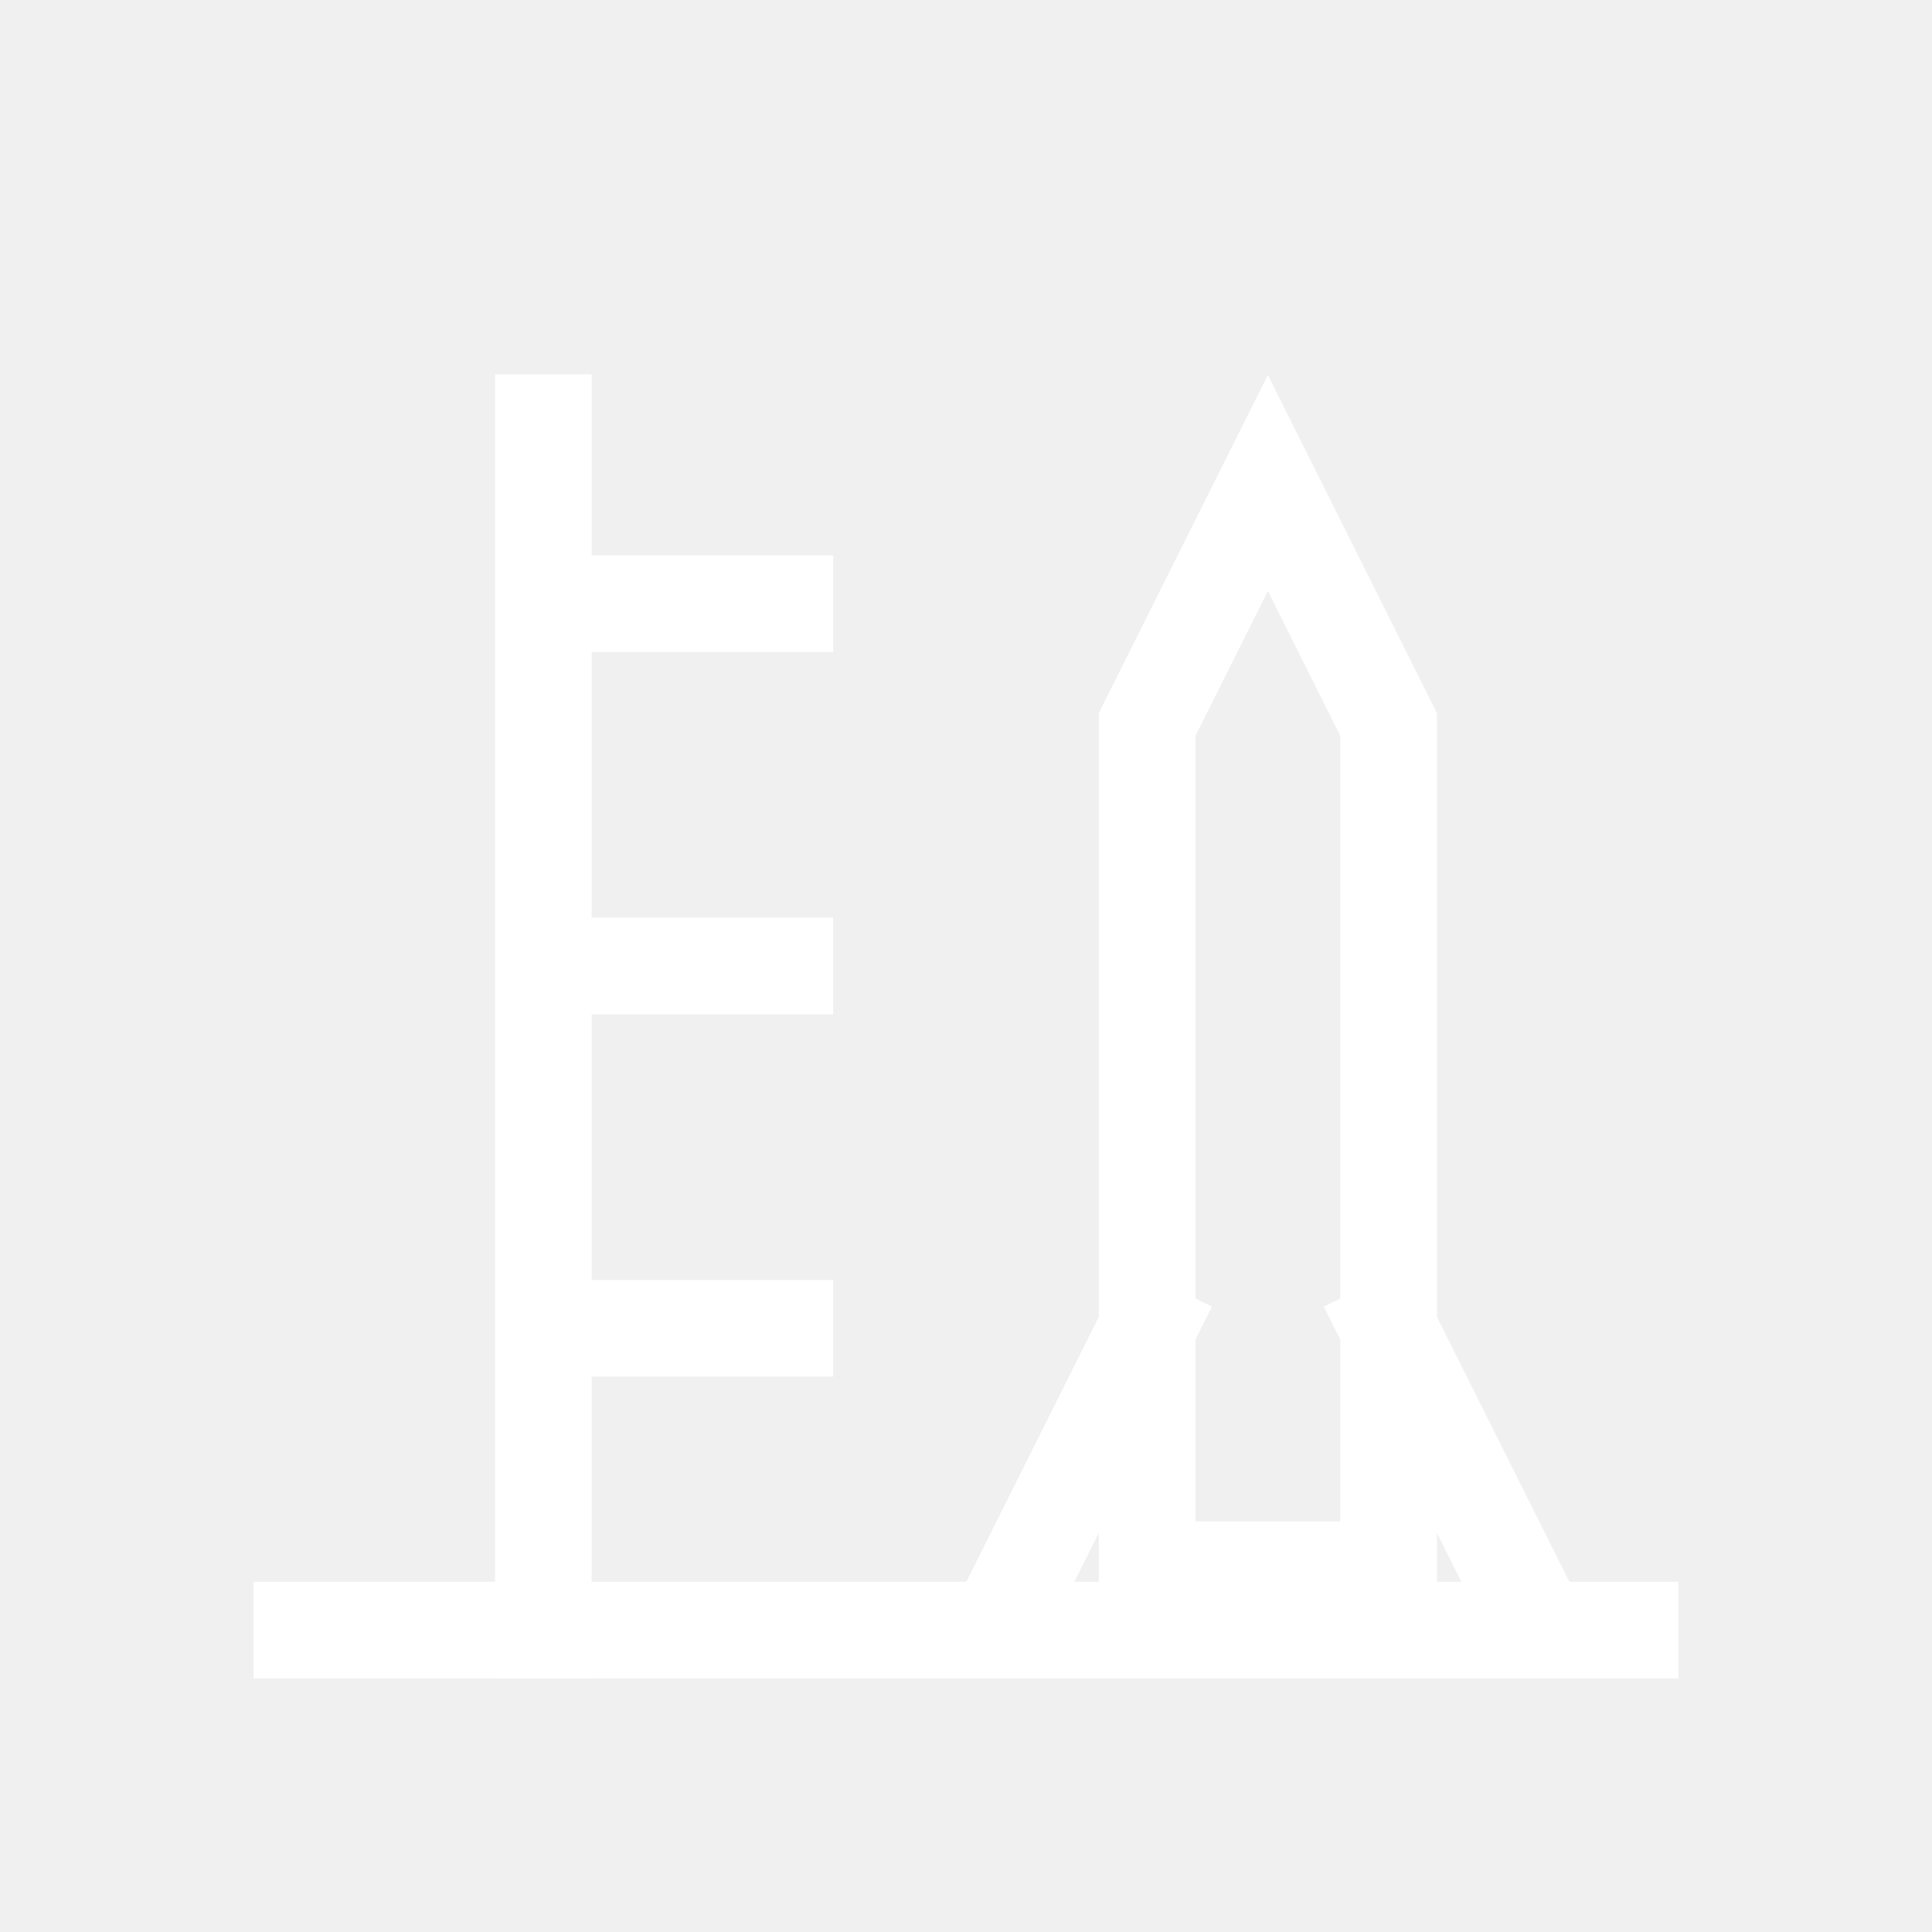
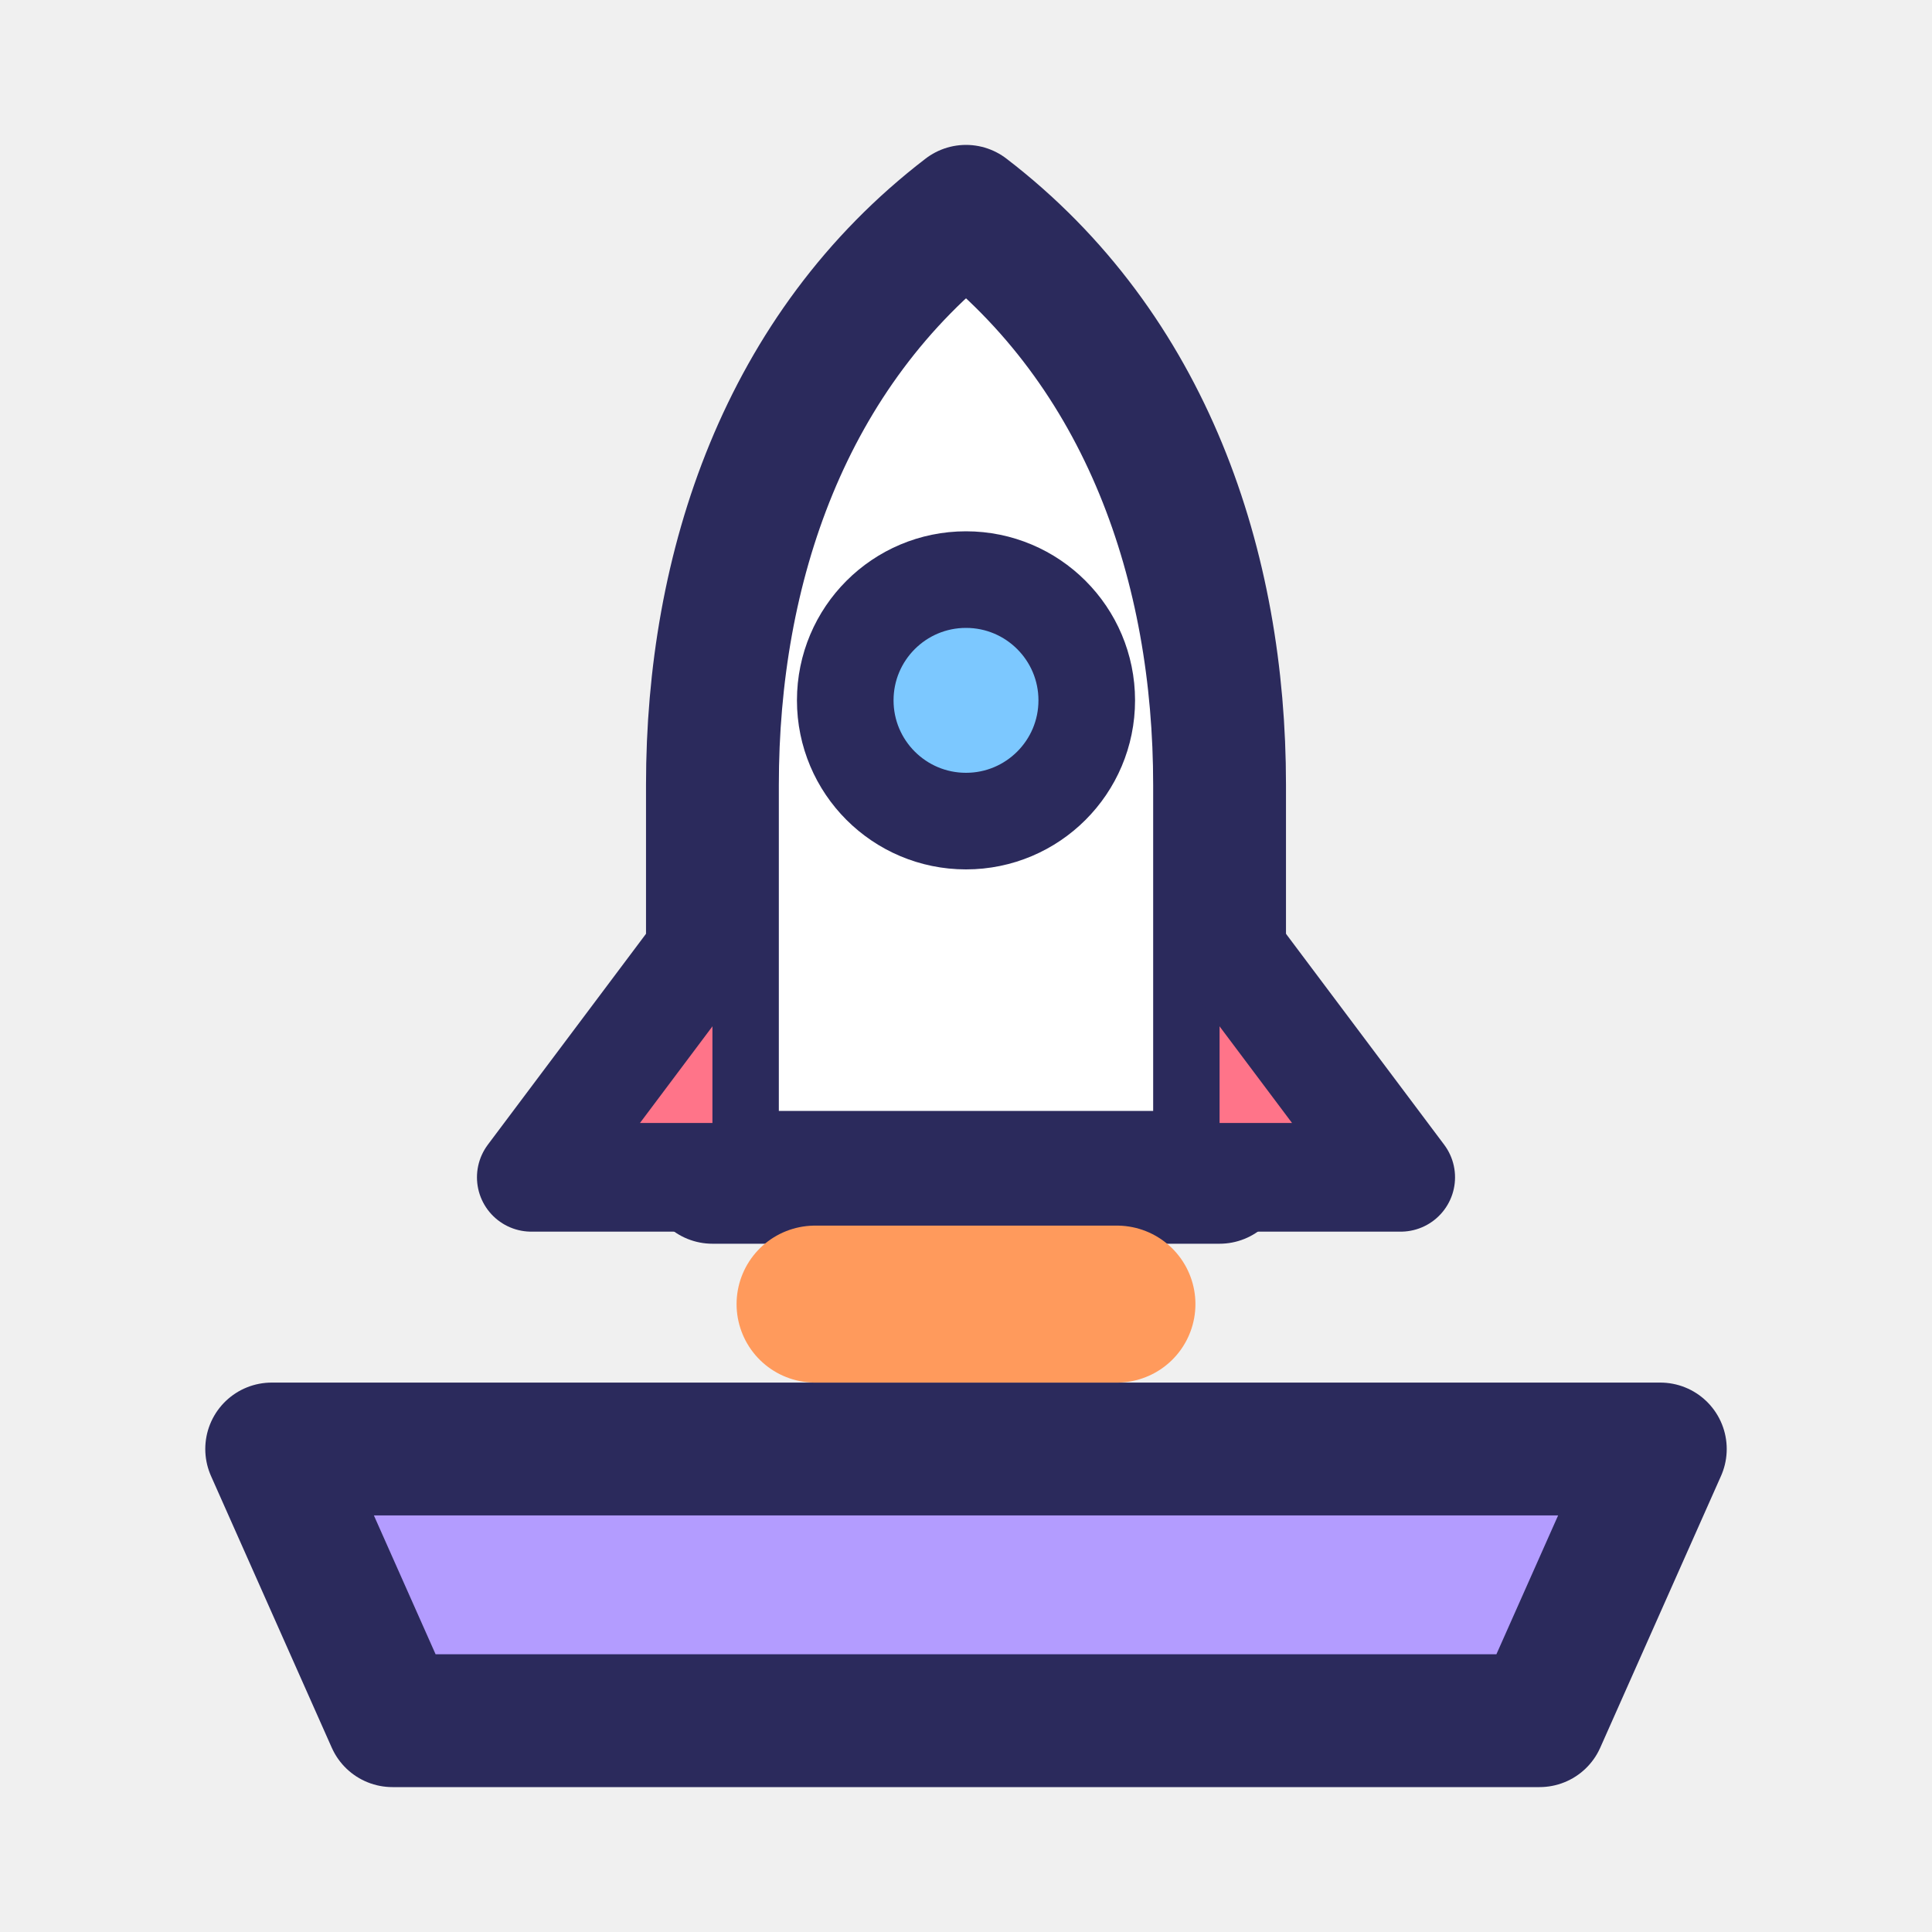
<svg xmlns="http://www.w3.org/2000/svg" width="32" height="32" viewBox="0 0 32 32">
-   <g fill="none" stroke="#ffffff" stroke-width="1.6" stroke-linecap="square" stroke-linejoin="miter">
-     <path d="M5 27 H27" />
-     <path d="M9 27 V7 M9 10 H13 M9 16 H13 M9 22 H13" />
-     <path d="M19 26 V12 L21 8 L23 12 V26 Z" />
-     <path d="M17 26 L19 22 M25 26 L23 22" />
+   <g fill="none" stroke="#2b2a5c" stroke-width="2.2" stroke-linecap="round" stroke-linejoin="round">
+     <path d="M16 3.5 C19 5.8 20.2 9.4 20.2 13 V19.5 H11.8 V13 C11.8 9.4 13 5.8 16 3.5 Z" fill="#ffffff" />
+     <circle cx="16" cy="11.6" r="2" fill="#7cc8ff" stroke-width="1.6" />
+     <path d="M11.8 15.5 L8.8 19.5 H11.8 M20.2 15.5 L23.2 19.5 H20.2" fill="#ff7489" stroke-width="1.8" />
+     <path d="M4.5 24 H27.5 L25.5 28.5 H6.5 Z" fill="#b39cff" />
+     <path d="M13.5 21.6 H18.5" stroke="#ff9a5c" stroke-width="2.6" />
  </g>
</svg>
